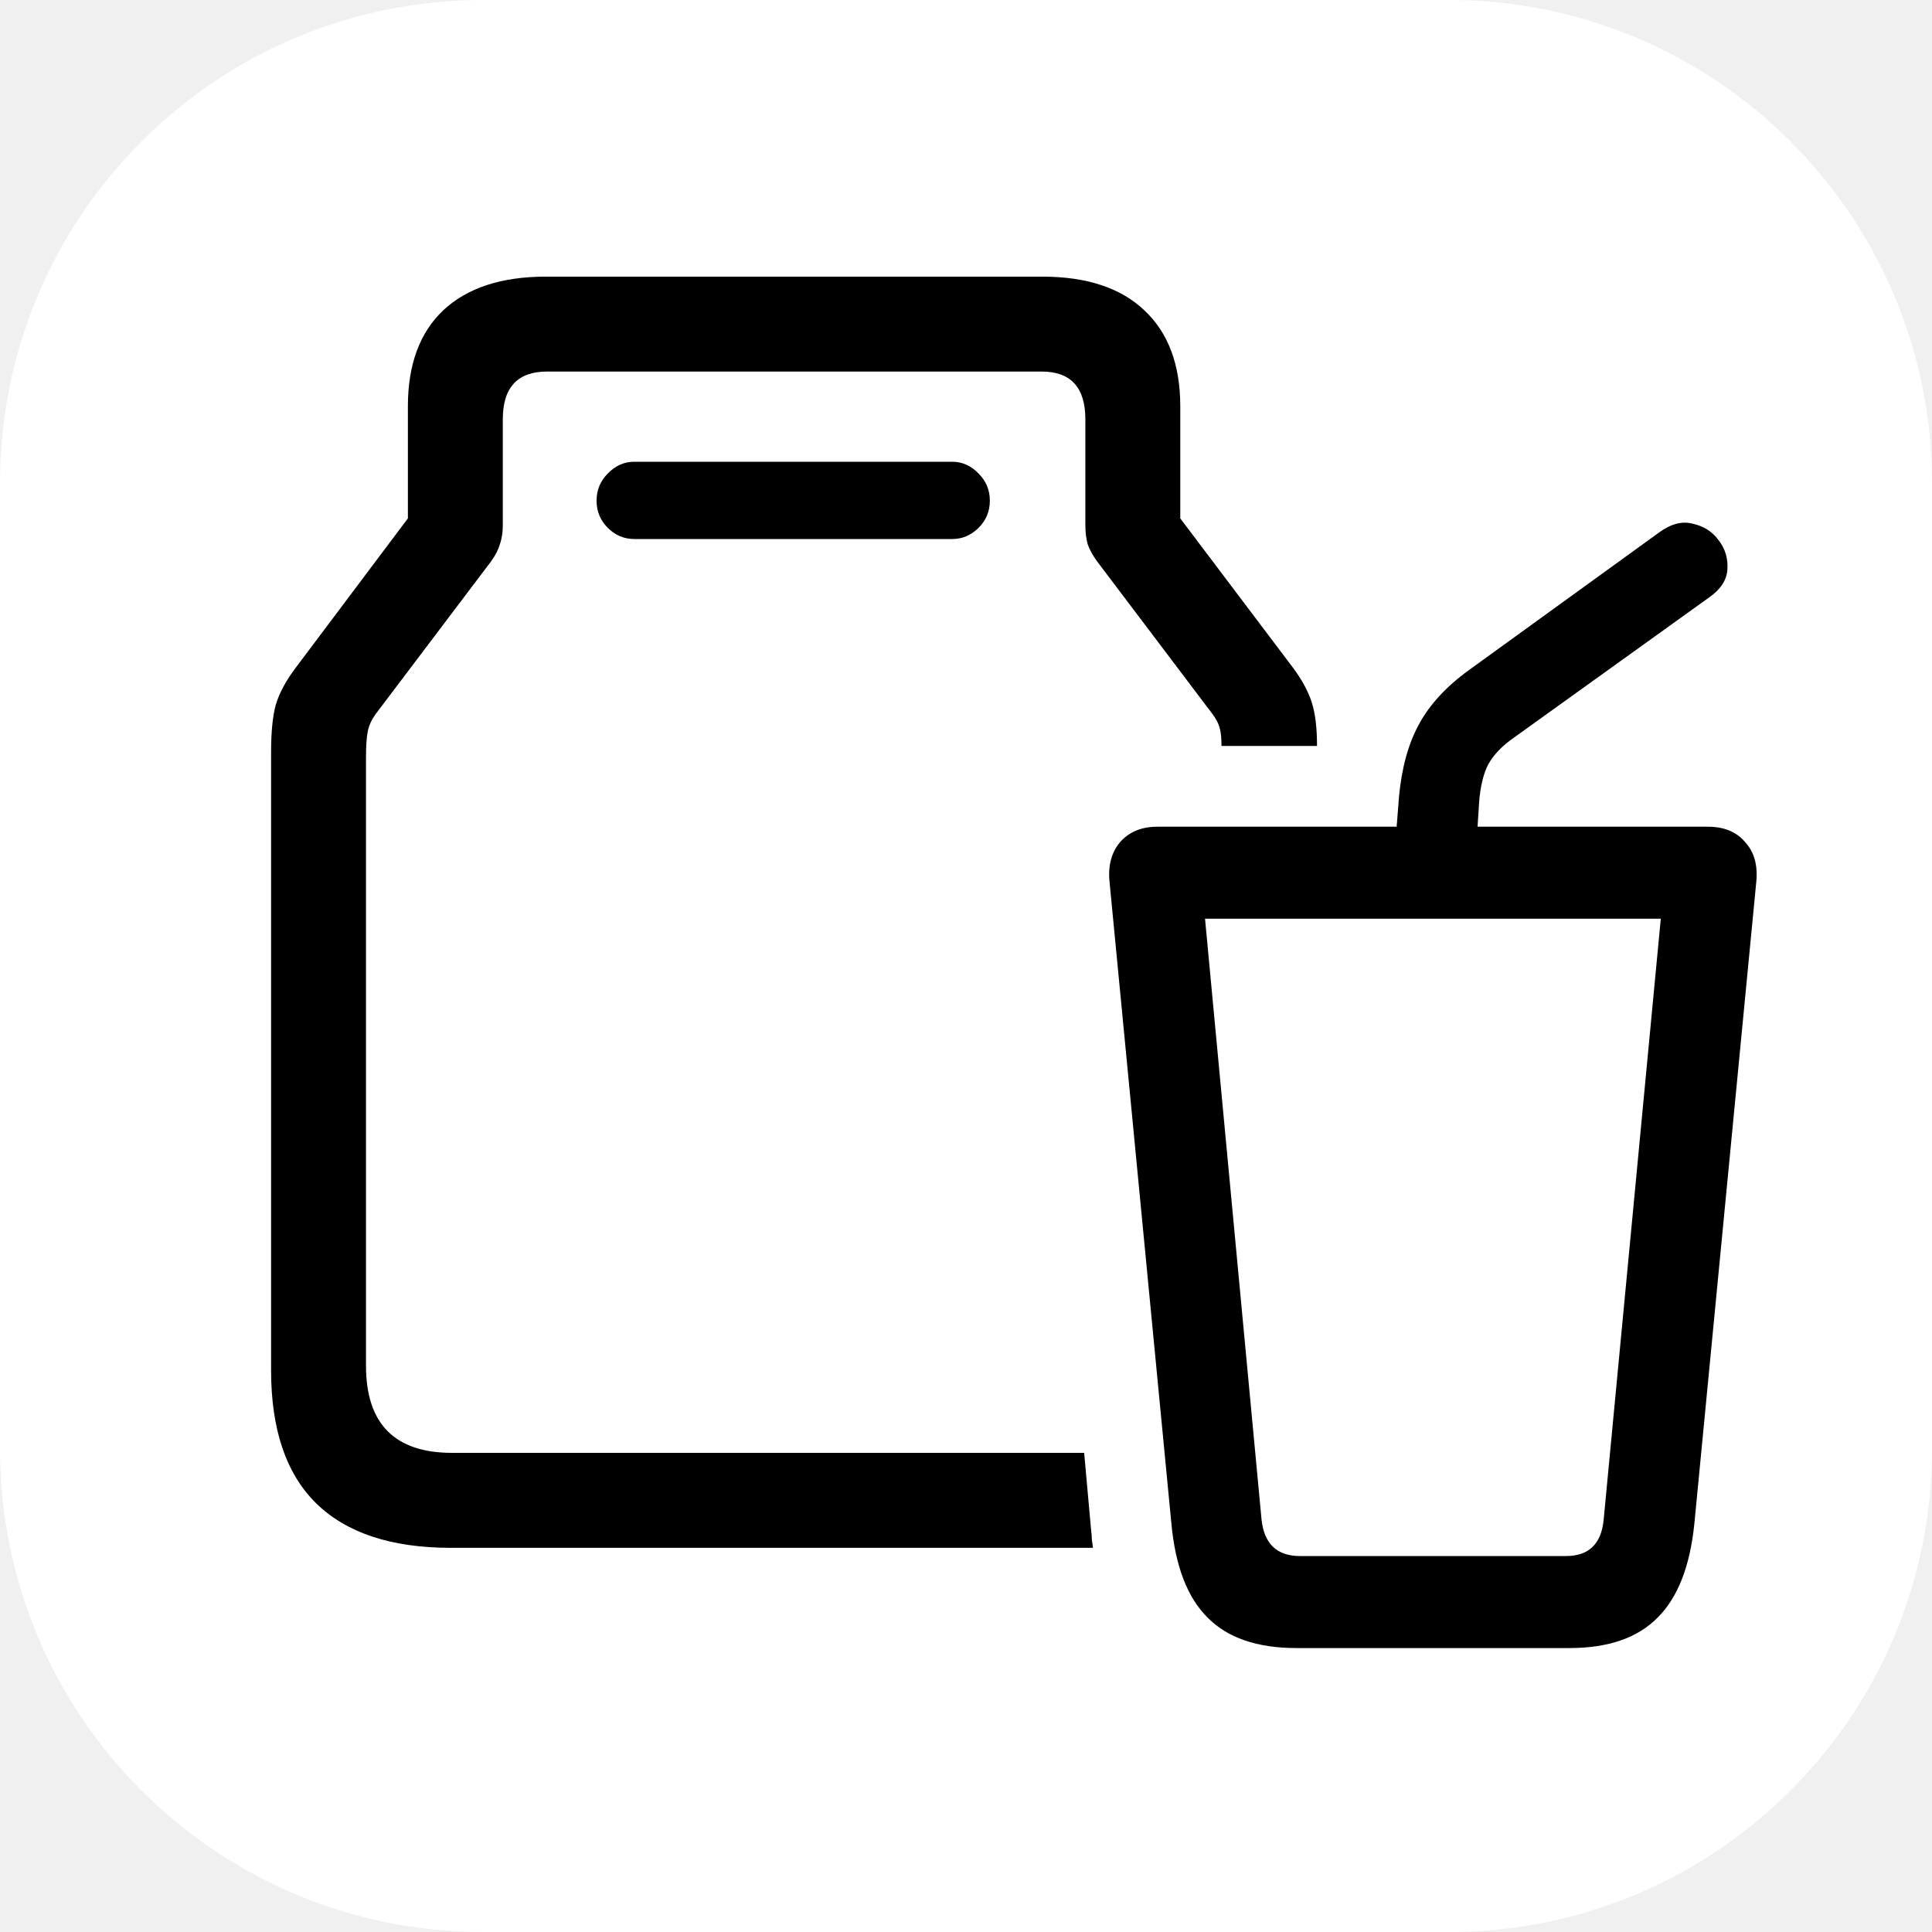
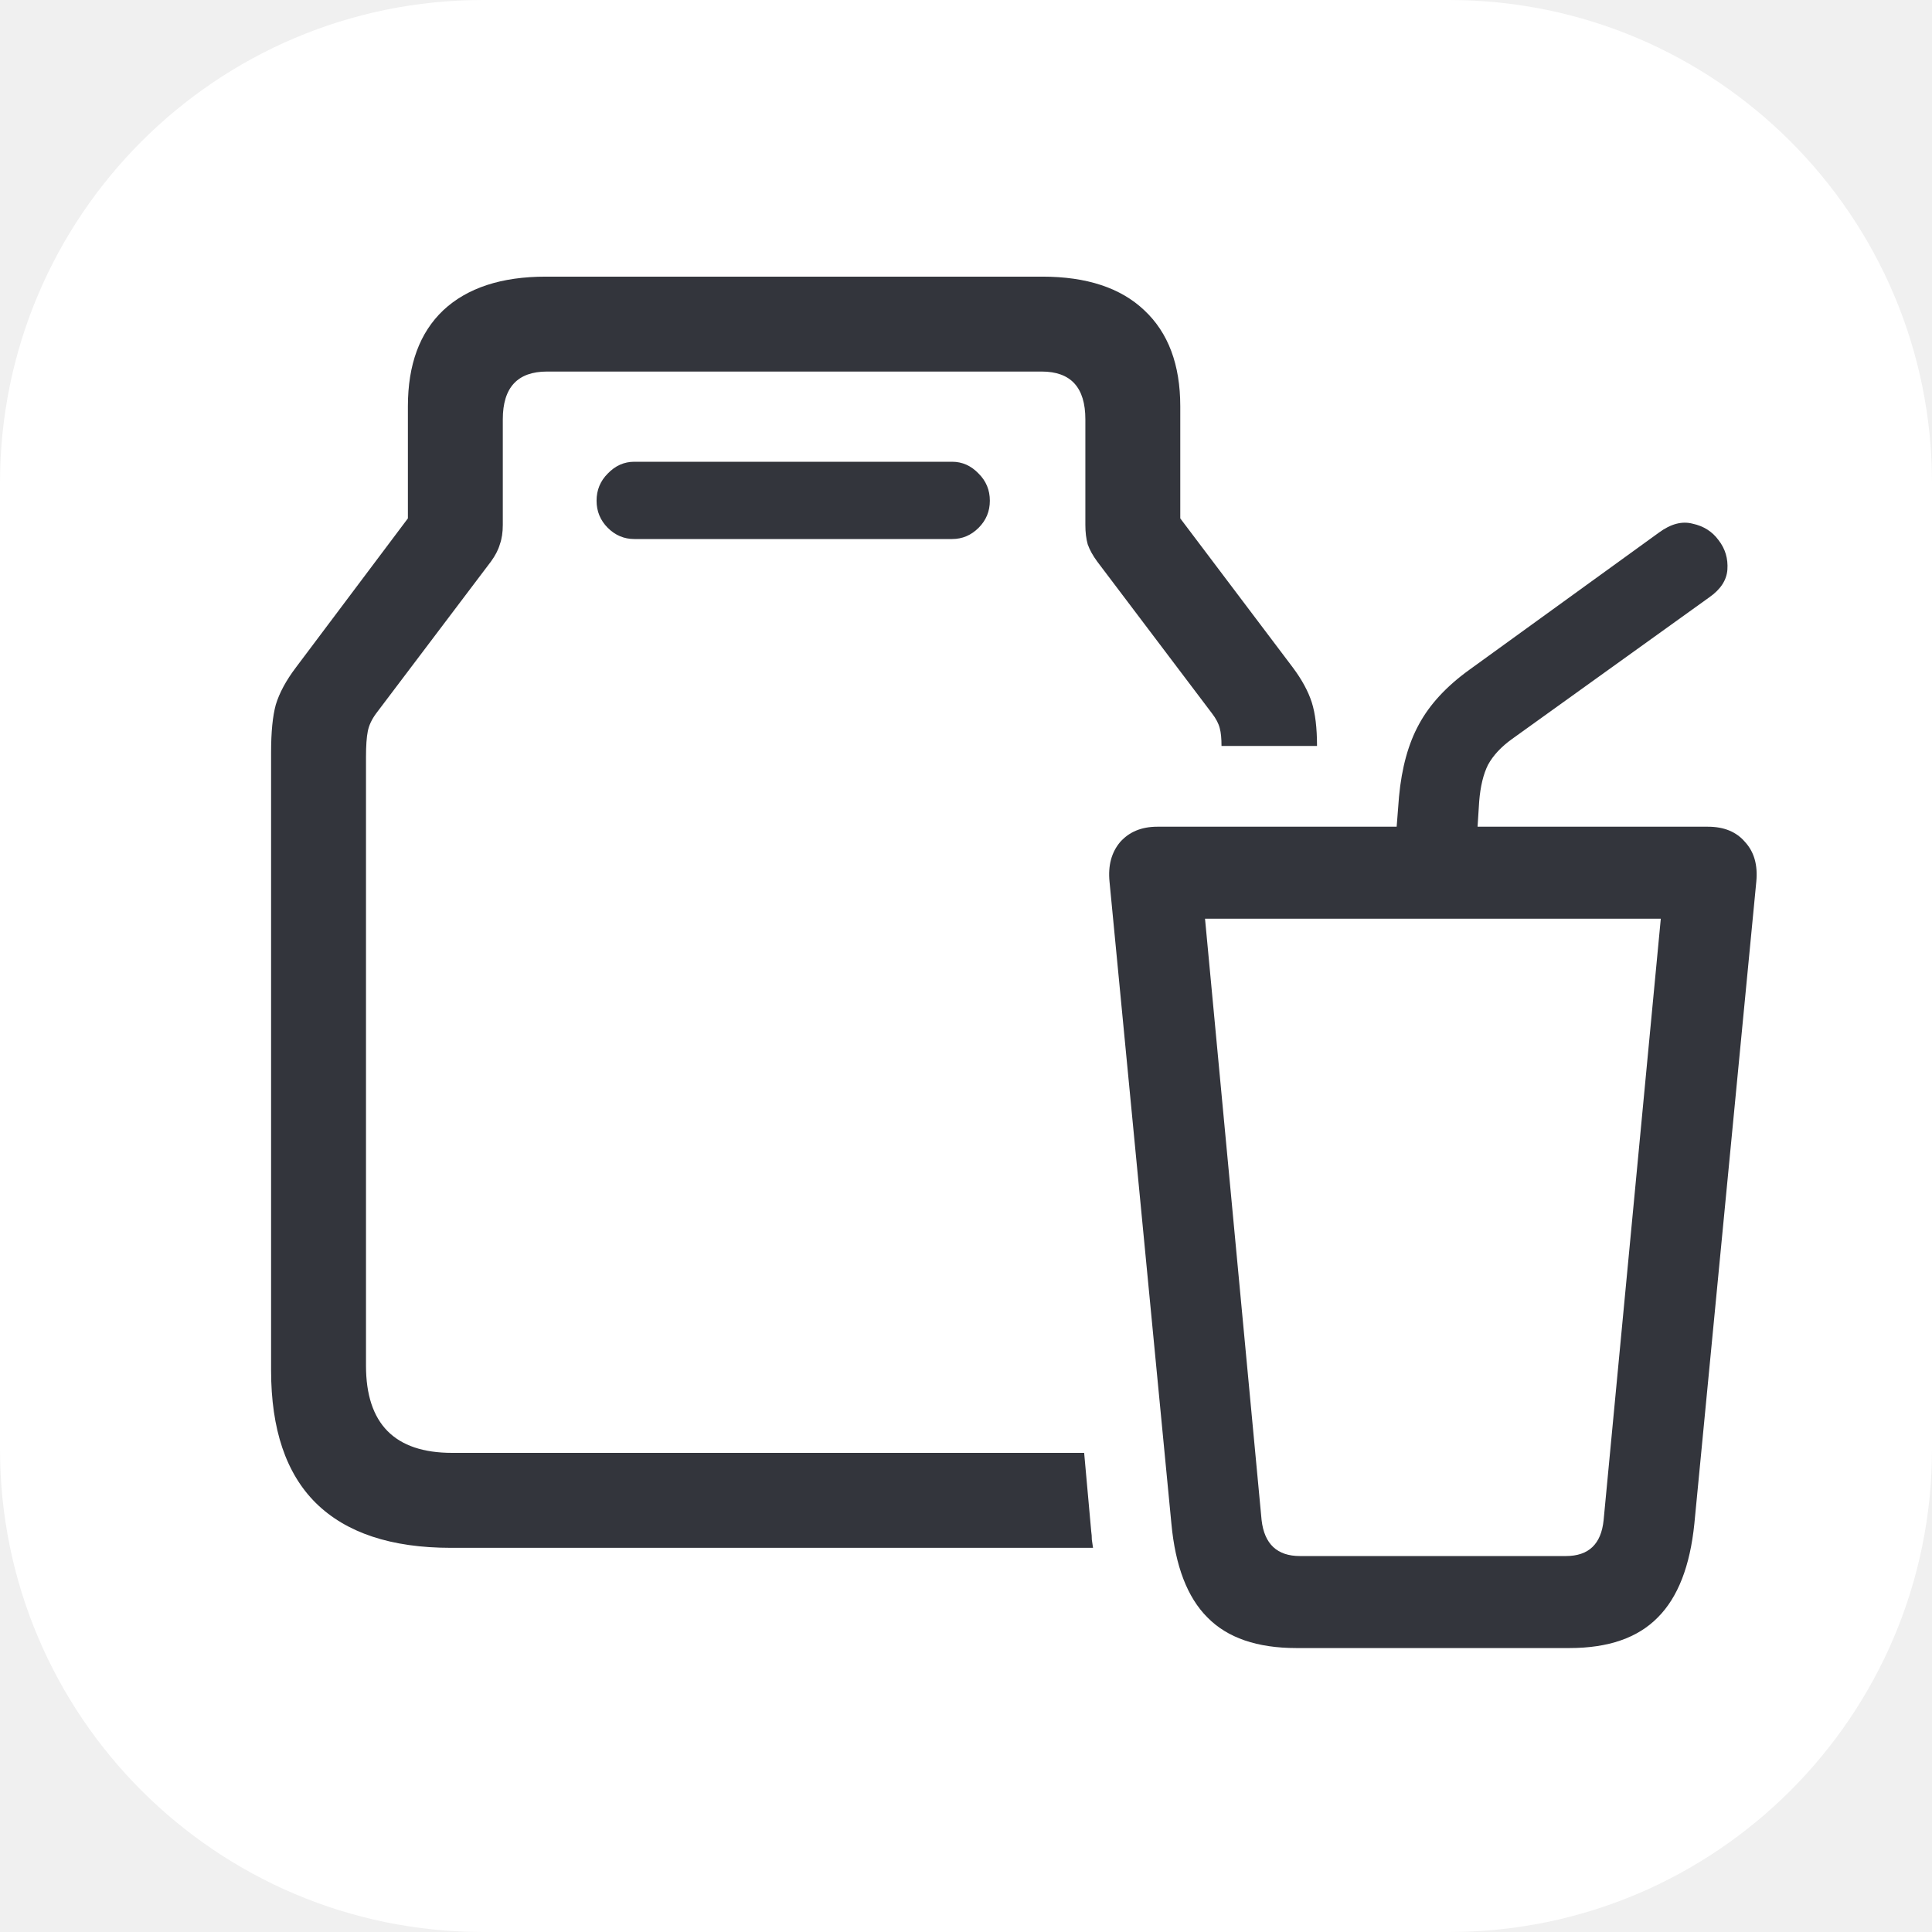
<svg xmlns="http://www.w3.org/2000/svg" width="32" height="32" viewBox="0 0 32 32" fill="none">
  <g clip-path="url(#clip0_2892_27246)">
    <rect width="32" height="32" rx="8" fill="white" />
-     <path d="M21.473 27.297C20.822 27.297 20.33 27.128 19.998 26.789C19.666 26.457 19.467 25.939 19.402 25.236L18.377 14.602C18.351 14.335 18.41 14.117 18.553 13.947C18.703 13.778 18.908 13.693 19.168 13.693H28.289C28.556 13.693 28.761 13.778 28.904 13.947C29.054 14.11 29.116 14.328 29.09 14.602L28.064 25.236C27.993 25.939 27.791 26.457 27.459 26.789C27.127 27.128 26.639 27.297 25.994 27.297H21.473ZM21.531 25.773H25.936C26.313 25.773 26.521 25.575 26.561 25.178L27.508 15.217H19.959L20.896 25.178C20.942 25.575 21.154 25.773 21.531 25.773ZM23.094 14.191L23.172 13.195C23.217 12.713 23.328 12.313 23.504 11.994C23.68 11.669 23.956 11.369 24.334 11.096L27.479 8.82C27.674 8.677 27.859 8.628 28.035 8.674C28.217 8.713 28.361 8.804 28.465 8.947C28.576 9.09 28.624 9.253 28.611 9.436C28.598 9.611 28.497 9.764 28.309 9.895L25.047 12.238C24.865 12.368 24.731 12.512 24.646 12.668C24.568 12.824 24.52 13.026 24.5 13.273L24.441 14.191H23.094ZM7.469 25.637C6.479 25.637 5.734 25.389 5.232 24.895C4.738 24.406 4.49 23.674 4.49 22.697V12.463C4.49 12.124 4.516 11.861 4.568 11.672C4.627 11.477 4.738 11.271 4.9 11.057L6.756 8.586V6.73C6.756 6.04 6.951 5.51 7.342 5.139C7.739 4.768 8.305 4.582 9.041 4.582H17.264C17.999 4.582 18.562 4.768 18.953 5.139C19.35 5.51 19.549 6.04 19.549 6.73V8.586L21.414 11.057C21.564 11.258 21.668 11.45 21.727 11.633C21.785 11.815 21.814 12.056 21.814 12.355H20.232C20.232 12.232 20.223 12.134 20.203 12.062C20.184 11.984 20.141 11.903 20.076 11.818L18.172 9.299C18.1 9.201 18.048 9.107 18.016 9.016C17.99 8.924 17.977 8.817 17.977 8.693V6.945C17.977 6.418 17.736 6.154 17.254 6.154H9.061C8.572 6.154 8.328 6.418 8.328 6.945V8.693C8.328 8.817 8.312 8.924 8.279 9.016C8.253 9.107 8.204 9.201 8.133 9.299L6.229 11.818C6.157 11.916 6.111 12.014 6.092 12.111C6.072 12.209 6.062 12.352 6.062 12.541V22.619C6.062 23.583 6.538 24.064 7.488 24.064H17.957L18.074 25.363C18.081 25.409 18.084 25.454 18.084 25.5C18.09 25.546 18.097 25.591 18.104 25.637H7.469ZM10.506 8.928C10.337 8.928 10.19 8.866 10.066 8.742C9.943 8.618 9.881 8.469 9.881 8.293C9.881 8.117 9.943 7.967 10.066 7.844C10.19 7.714 10.337 7.648 10.506 7.648H15.77C15.939 7.648 16.085 7.714 16.209 7.844C16.333 7.967 16.395 8.117 16.395 8.293C16.395 8.469 16.333 8.618 16.209 8.742C16.085 8.866 15.939 8.928 15.77 8.928H10.506Z" fill="black" />
+     <path d="M21.473 27.297C20.822 27.297 20.33 27.128 19.998 26.789C19.666 26.457 19.467 25.939 19.402 25.236L18.377 14.602C18.351 14.335 18.41 14.117 18.553 13.947C18.703 13.778 18.908 13.693 19.168 13.693H28.289C28.556 13.693 28.761 13.778 28.904 13.947C29.054 14.11 29.116 14.328 29.09 14.602L28.064 25.236C27.993 25.939 27.791 26.457 27.459 26.789C27.127 27.128 26.639 27.297 25.994 27.297H21.473ZM21.531 25.773H25.936C26.313 25.773 26.521 25.575 26.561 25.178L27.508 15.217H19.959L20.896 25.178C20.942 25.575 21.154 25.773 21.531 25.773ZM23.094 14.191L23.172 13.195C23.217 12.713 23.328 12.313 23.504 11.994C23.68 11.669 23.956 11.369 24.334 11.096L27.479 8.82C27.674 8.677 27.859 8.628 28.035 8.674C28.217 8.713 28.361 8.804 28.465 8.947C28.576 9.09 28.624 9.253 28.611 9.436C28.598 9.611 28.497 9.764 28.309 9.895L25.047 12.238C24.865 12.368 24.731 12.512 24.646 12.668C24.568 12.824 24.52 13.026 24.5 13.273L24.441 14.191H23.094ZM7.469 25.637C6.479 25.637 5.734 25.389 5.232 24.895C4.738 24.406 4.49 23.674 4.49 22.697V12.463C4.49 12.124 4.516 11.861 4.568 11.672C4.627 11.477 4.738 11.271 4.9 11.057L6.756 8.586V6.73C6.756 6.04 6.951 5.51 7.342 5.139C7.739 4.768 8.305 4.582 9.041 4.582H17.264C17.999 4.582 18.562 4.768 18.953 5.139C19.35 5.51 19.549 6.04 19.549 6.73V8.586L21.414 11.057C21.564 11.258 21.668 11.45 21.727 11.633C21.785 11.815 21.814 12.056 21.814 12.355H20.232C20.232 12.232 20.223 12.134 20.203 12.062C20.184 11.984 20.141 11.903 20.076 11.818L18.172 9.299C18.1 9.201 18.048 9.107 18.016 9.016C17.99 8.924 17.977 8.817 17.977 8.693V6.945C17.977 6.418 17.736 6.154 17.254 6.154H9.061C8.572 6.154 8.328 6.418 8.328 6.945V8.693C8.328 8.817 8.312 8.924 8.279 9.016C8.253 9.107 8.204 9.201 8.133 9.299L6.229 11.818C6.157 11.916 6.111 12.014 6.092 12.111C6.072 12.209 6.062 12.352 6.062 12.541V22.619C6.062 23.583 6.538 24.064 7.488 24.064H17.957L18.074 25.363C18.081 25.409 18.084 25.454 18.084 25.5C18.09 25.546 18.097 25.591 18.104 25.637H7.469ZM10.506 8.928C10.337 8.928 10.19 8.866 10.066 8.742C9.943 8.618 9.881 8.469 9.881 8.293C9.881 8.117 9.943 7.967 10.066 7.844C10.19 7.714 10.337 7.648 10.506 7.648H15.77C15.939 7.648 16.085 7.714 16.209 7.844C16.333 7.967 16.395 8.117 16.395 8.293C16.395 8.469 16.333 8.618 16.209 8.742C16.085 8.866 15.939 8.928 15.77 8.928H10.506Z" fill="#33353C" />
  </g>
  <defs>
    <clipPath id="clip0_2892_27246">
      <rect width="32" height="32" rx="8" fill="white" />
    </clipPath>
  </defs>
</svg>
